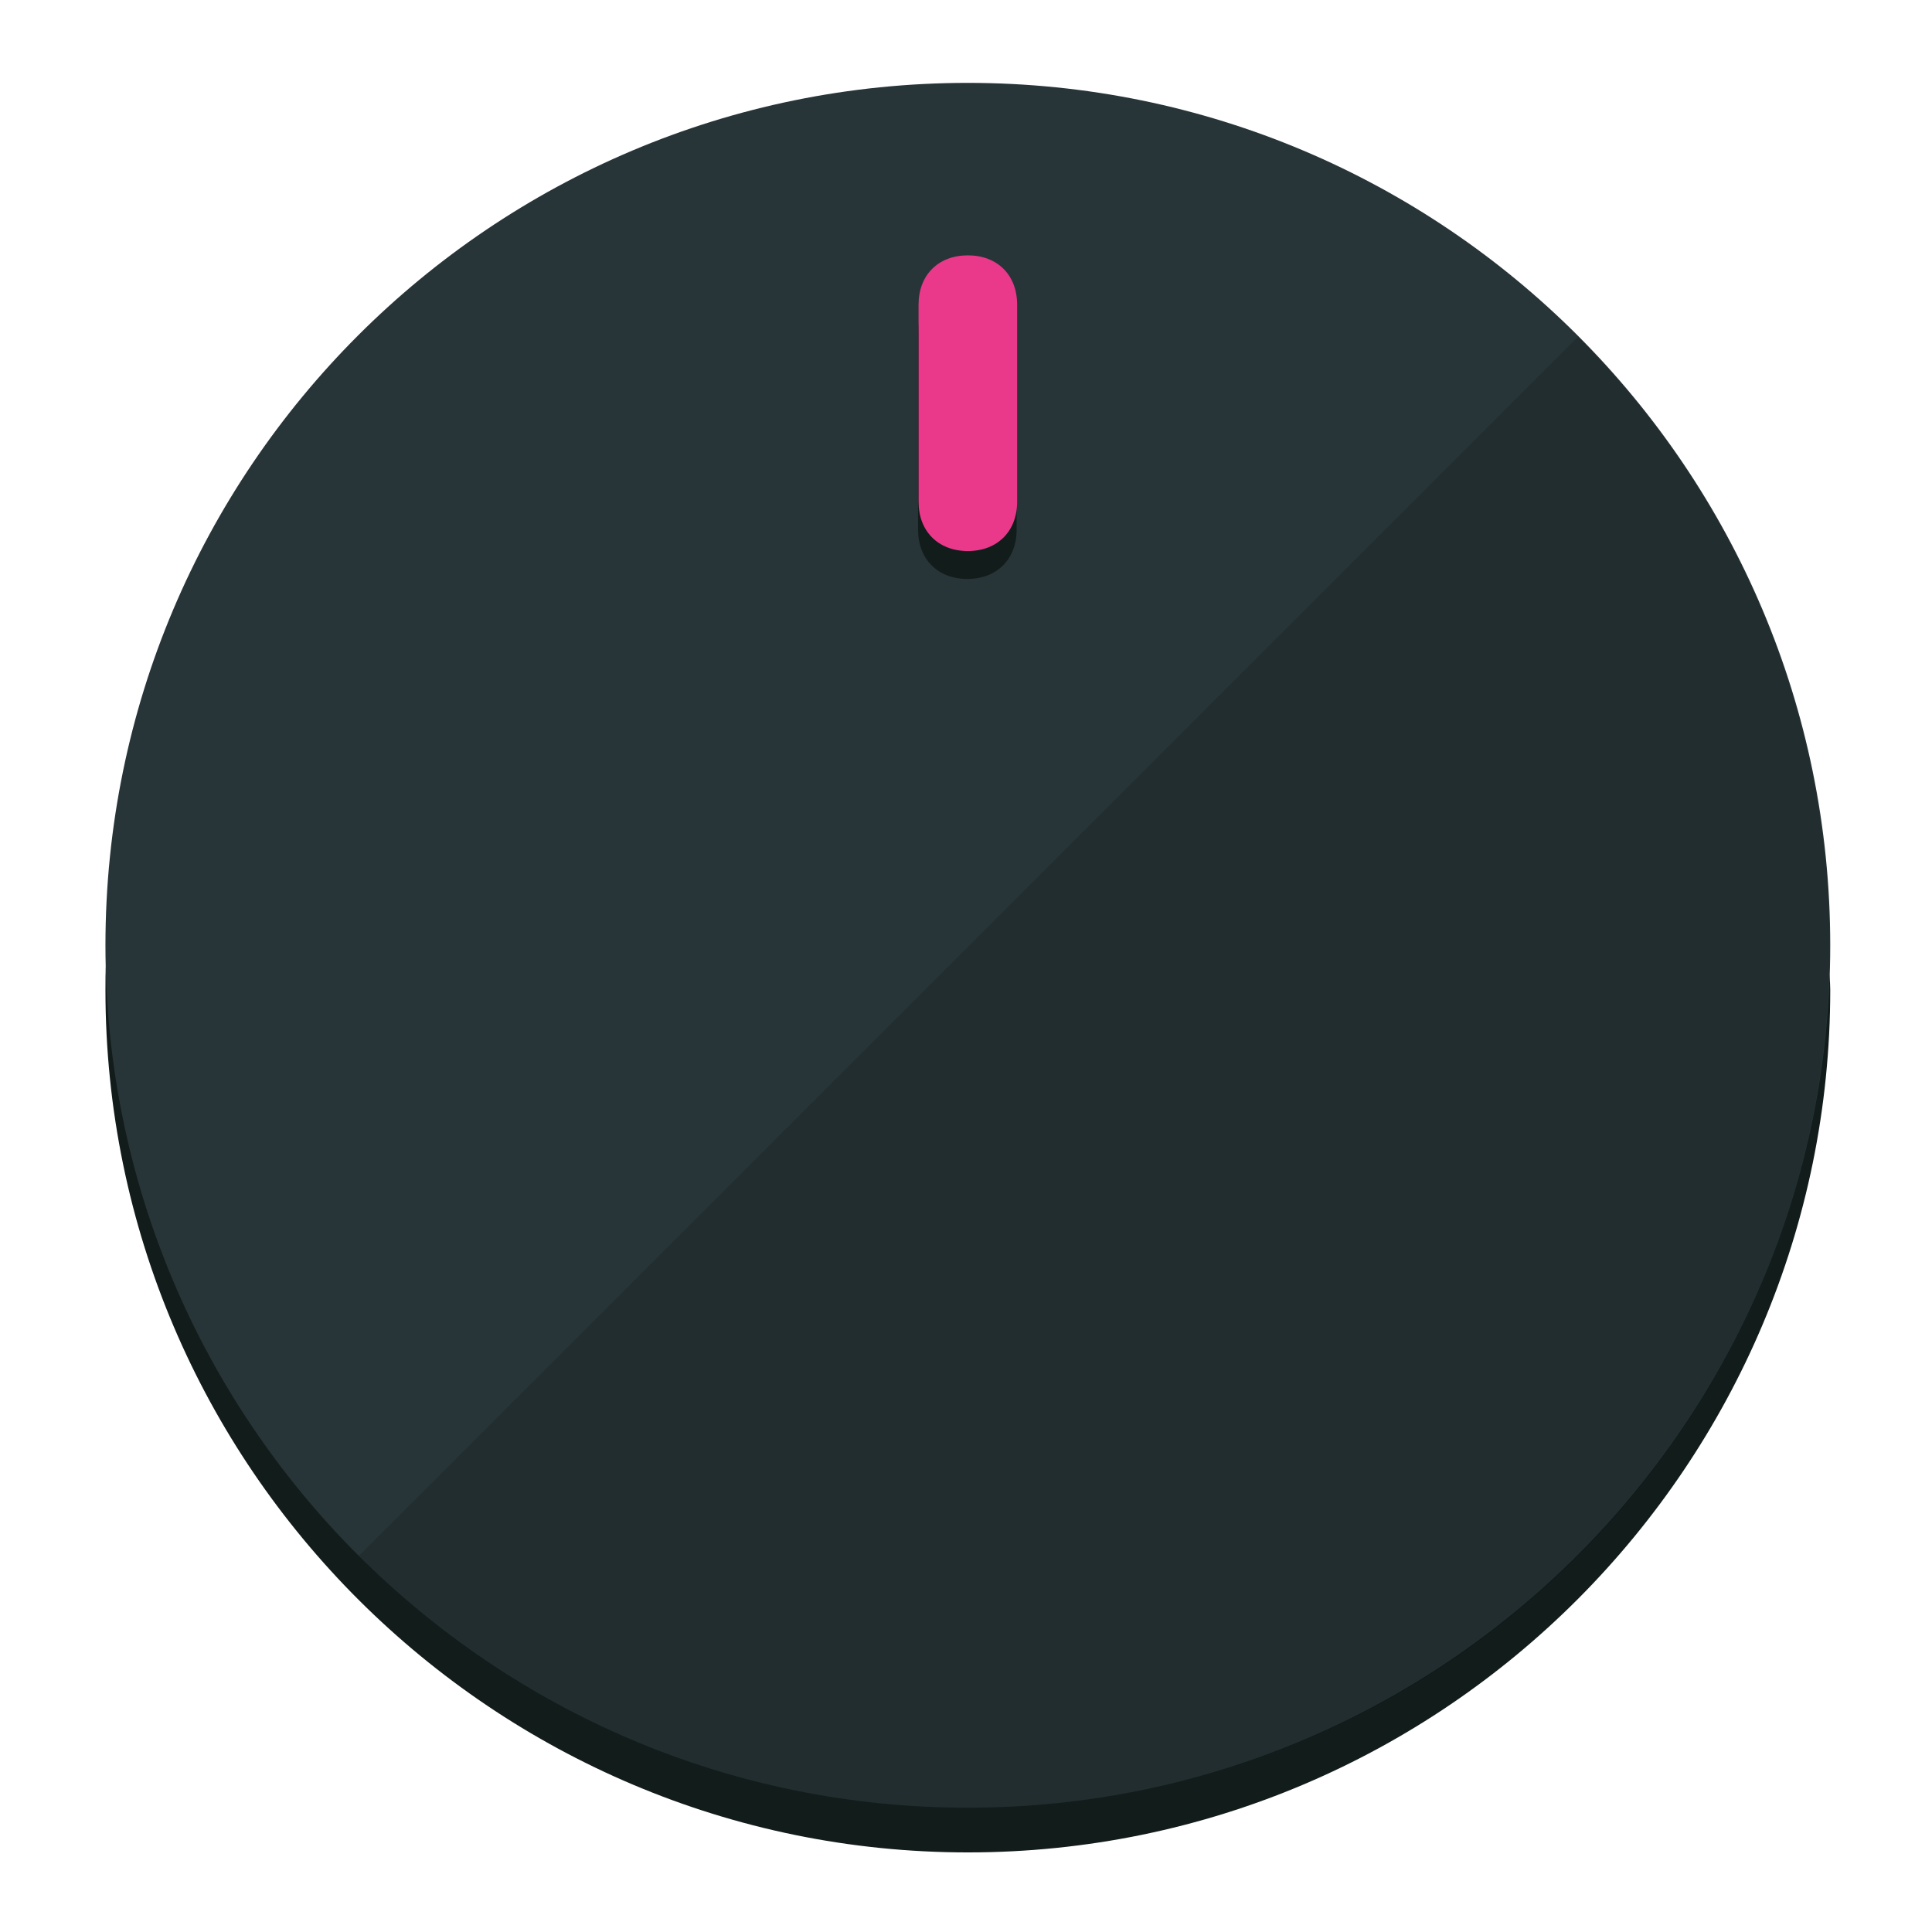
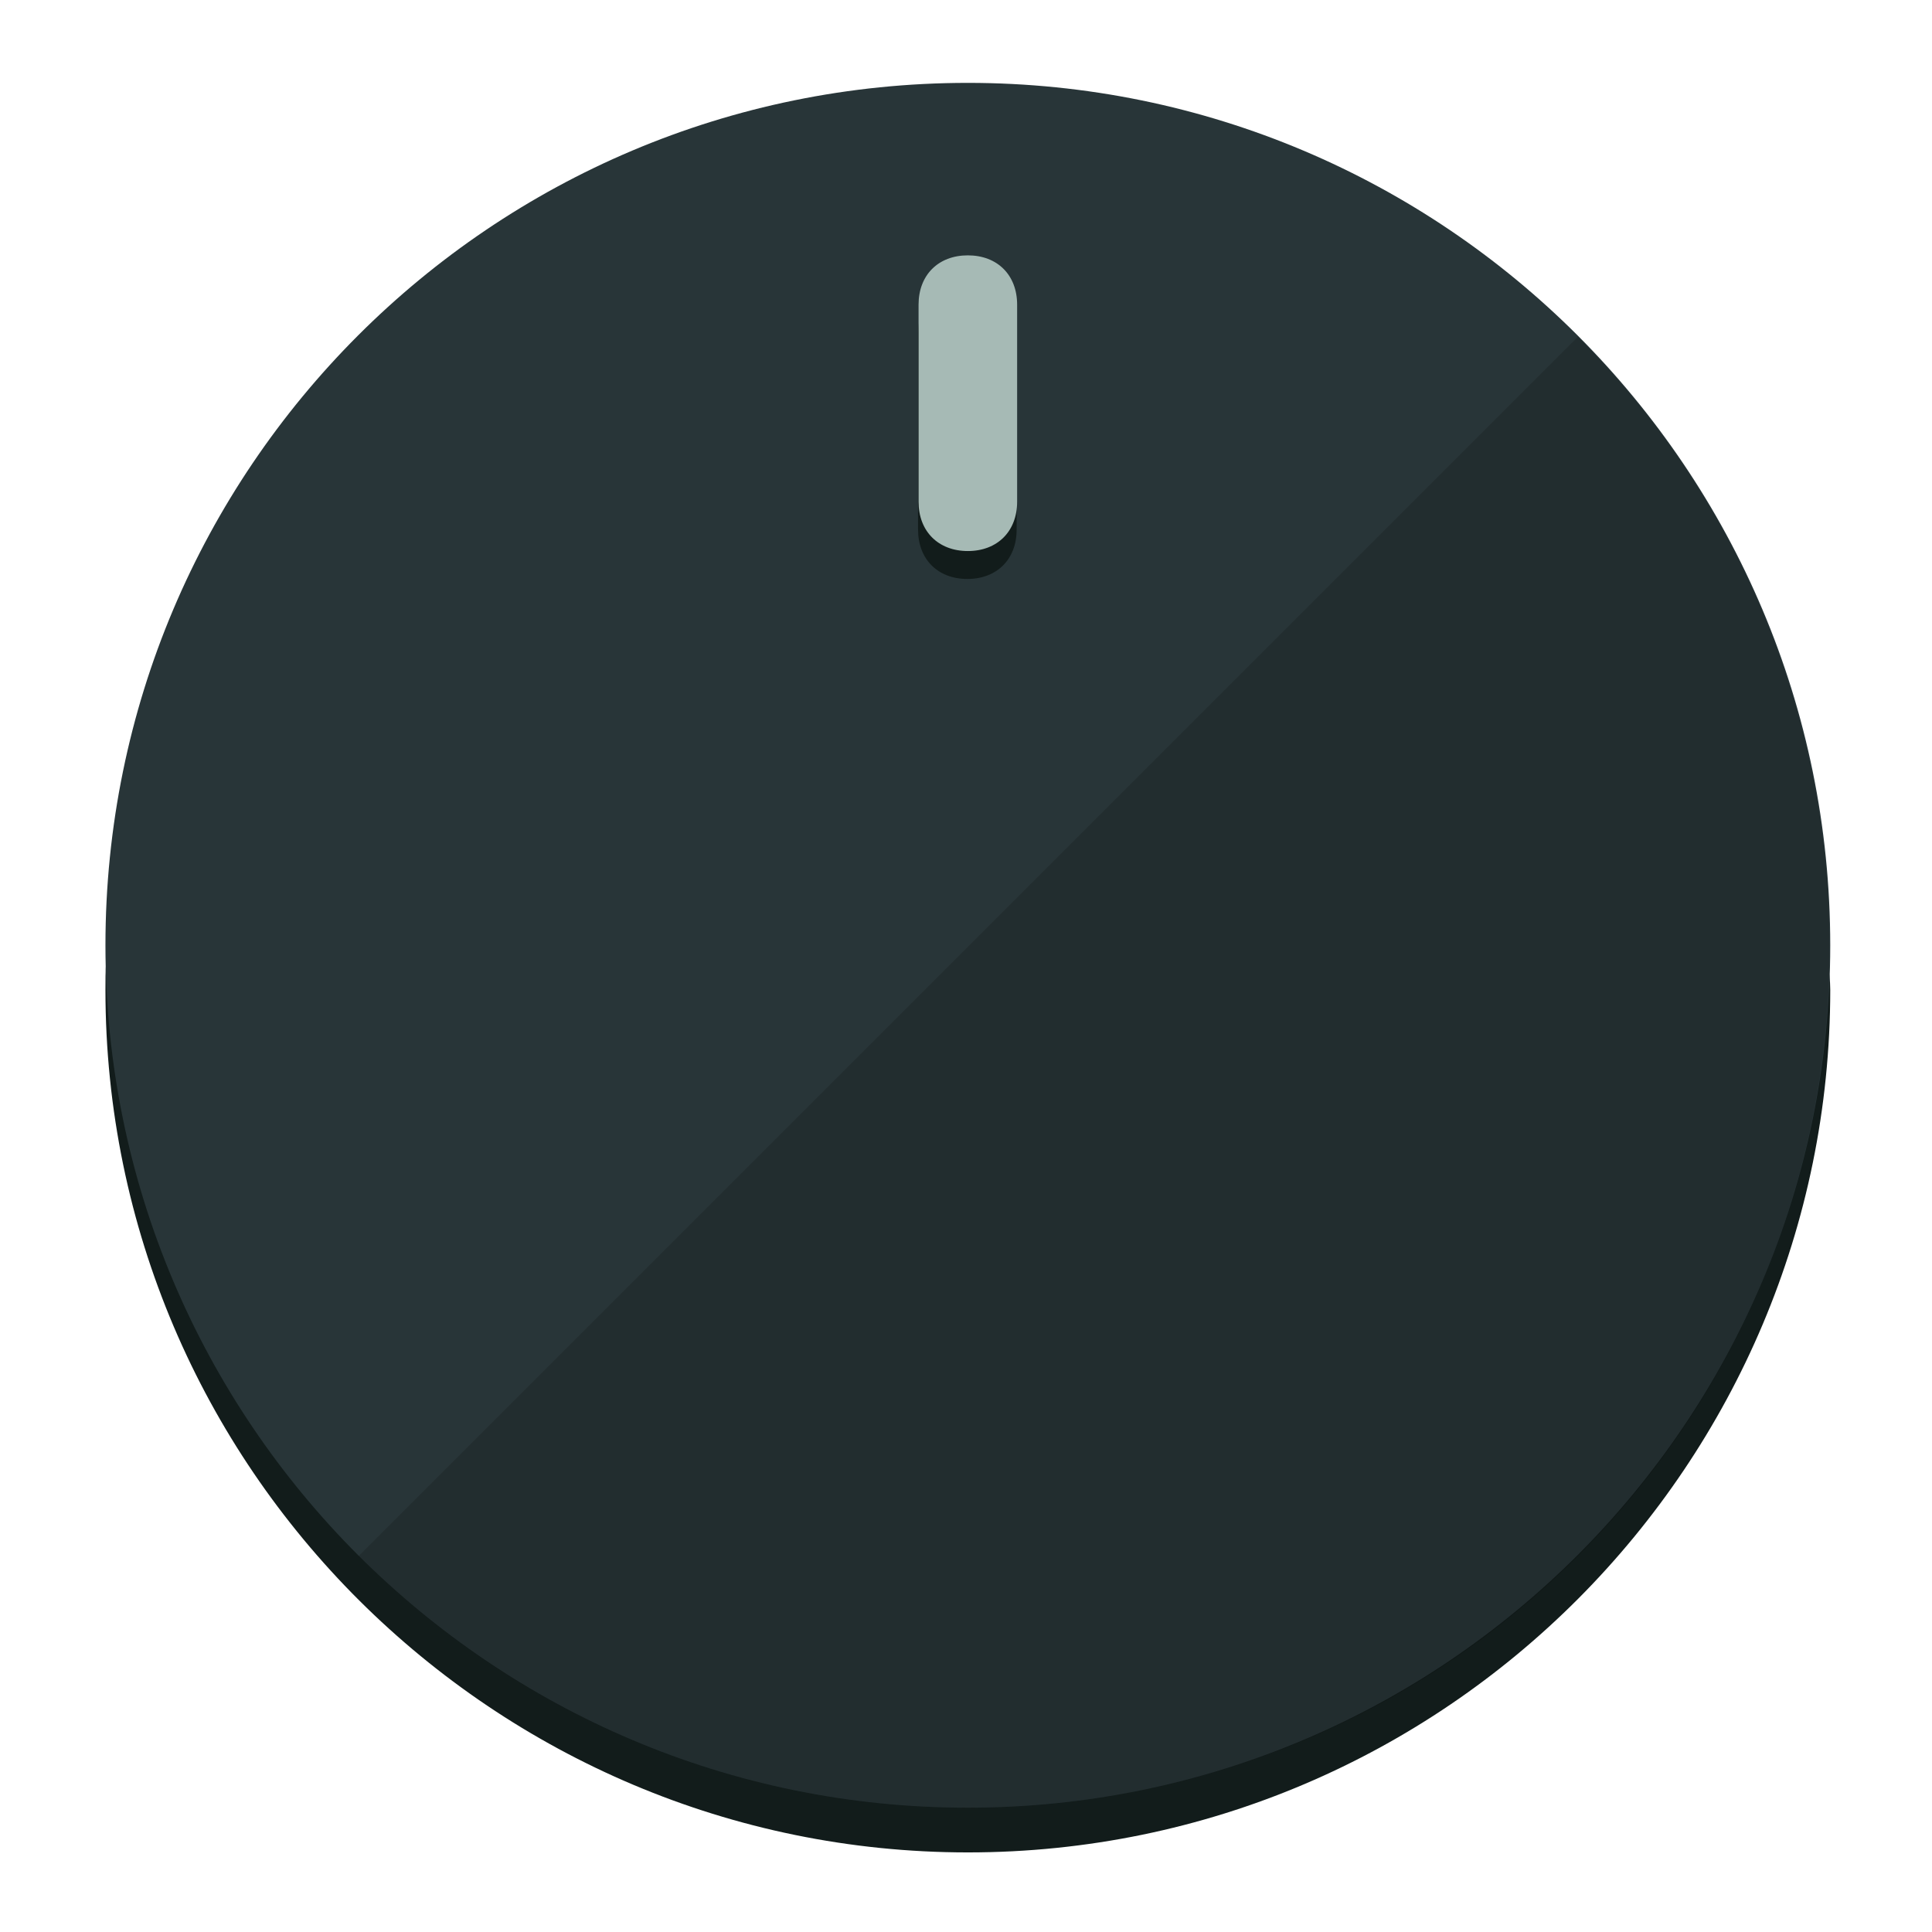
<svg xmlns="http://www.w3.org/2000/svg" height="120px" width="120px" version="1.1" id="Layer_1" viewBox="0 0 496.8 496.8" xml:space="preserve">
  <defs id="defs23" />
  <g id="g3158">
    <path style="display:inline;fill:#121c1b;fill-opacity:1;stroke-width:1.584" d="m 248.875,445.92 c 116.582,0 212.89,-91.238 220.493,-205.286 0,5.069 1.267,8.87 1.267,13.939 0,121.651 -98.842,221.76 -221.76,221.76 -121.651,0 -221.76,-98.842 -221.76,-221.76 0,-5.069 0,-8.87 1.267,-13.939 7.603,114.048 103.91,205.286 220.493,205.286 z" id="path8" />
    <circle style="display:inline;fill:#283538;fill-opacity:1;stroke-width:1.584" cx="248.875" cy="243.071" r="221.76" id="circle12" />
    <path style="display:inline;fill:#000000;fill-opacity:0.154;stroke-width:1.587" d="m 405.744,86.606 c 86.308,86.308 86.308,227.193 0,313.5 -86.308,86.308 -227.193,86.308 -313.5,0" id="path14" />
  </g>
  <g id="g3198">
    <circle style="display:none;fill:#000000;fill-opacity:0;stroke-width:1.584" cx="248.467" cy="243.582" r="221.76" id="circle12-3" />
    <path style="display:inline;fill:#121c1b;fill-opacity:1;stroke-width:1.584" d="m 261.42,136.204 c 0,7.603 -5.069,12.672 -12.672,12.672 v 0 c -7.603,0 -12.672,-5.069 -12.672,-12.672 l -1e-5,-50.688 c 3e-5,-7.603 5.069,-12.672 12.672,-12.672 v 0 c 7.603,-1.4e-5 12.672,5.069 12.672,12.672 z" id="path3789" />
-     <path style="display:inline;fill:#ea398a;stroke-width:1.584" d="m 261.547,129.023 c -10e-6,7.603 -5.069,12.672 -12.672,12.672 v 0 c -7.603,1e-5 -12.672,-5.069 -12.672,-12.672 l 10e-6,-50.688 c -10e-6,-7.603 5.069,-12.672 12.672,-12.672 v 0 c 7.603,-3e-6 12.672,5.069 12.672,12.672 z" id="path915" />
+     <path style="display:inline;fill:#A6BAB5;stroke-width:1.584" d="m 261.547,129.023 c -10e-6,7.603 -5.069,12.672 -12.672,12.672 v 0 c -7.603,1e-5 -12.672,-5.069 -12.672,-12.672 l 10e-6,-50.688 c -10e-6,-7.603 5.069,-12.672 12.672,-12.672 v 0 c 7.603,-3e-6 12.672,5.069 12.672,12.672 z" id="path915" />
  </g>
</svg>
